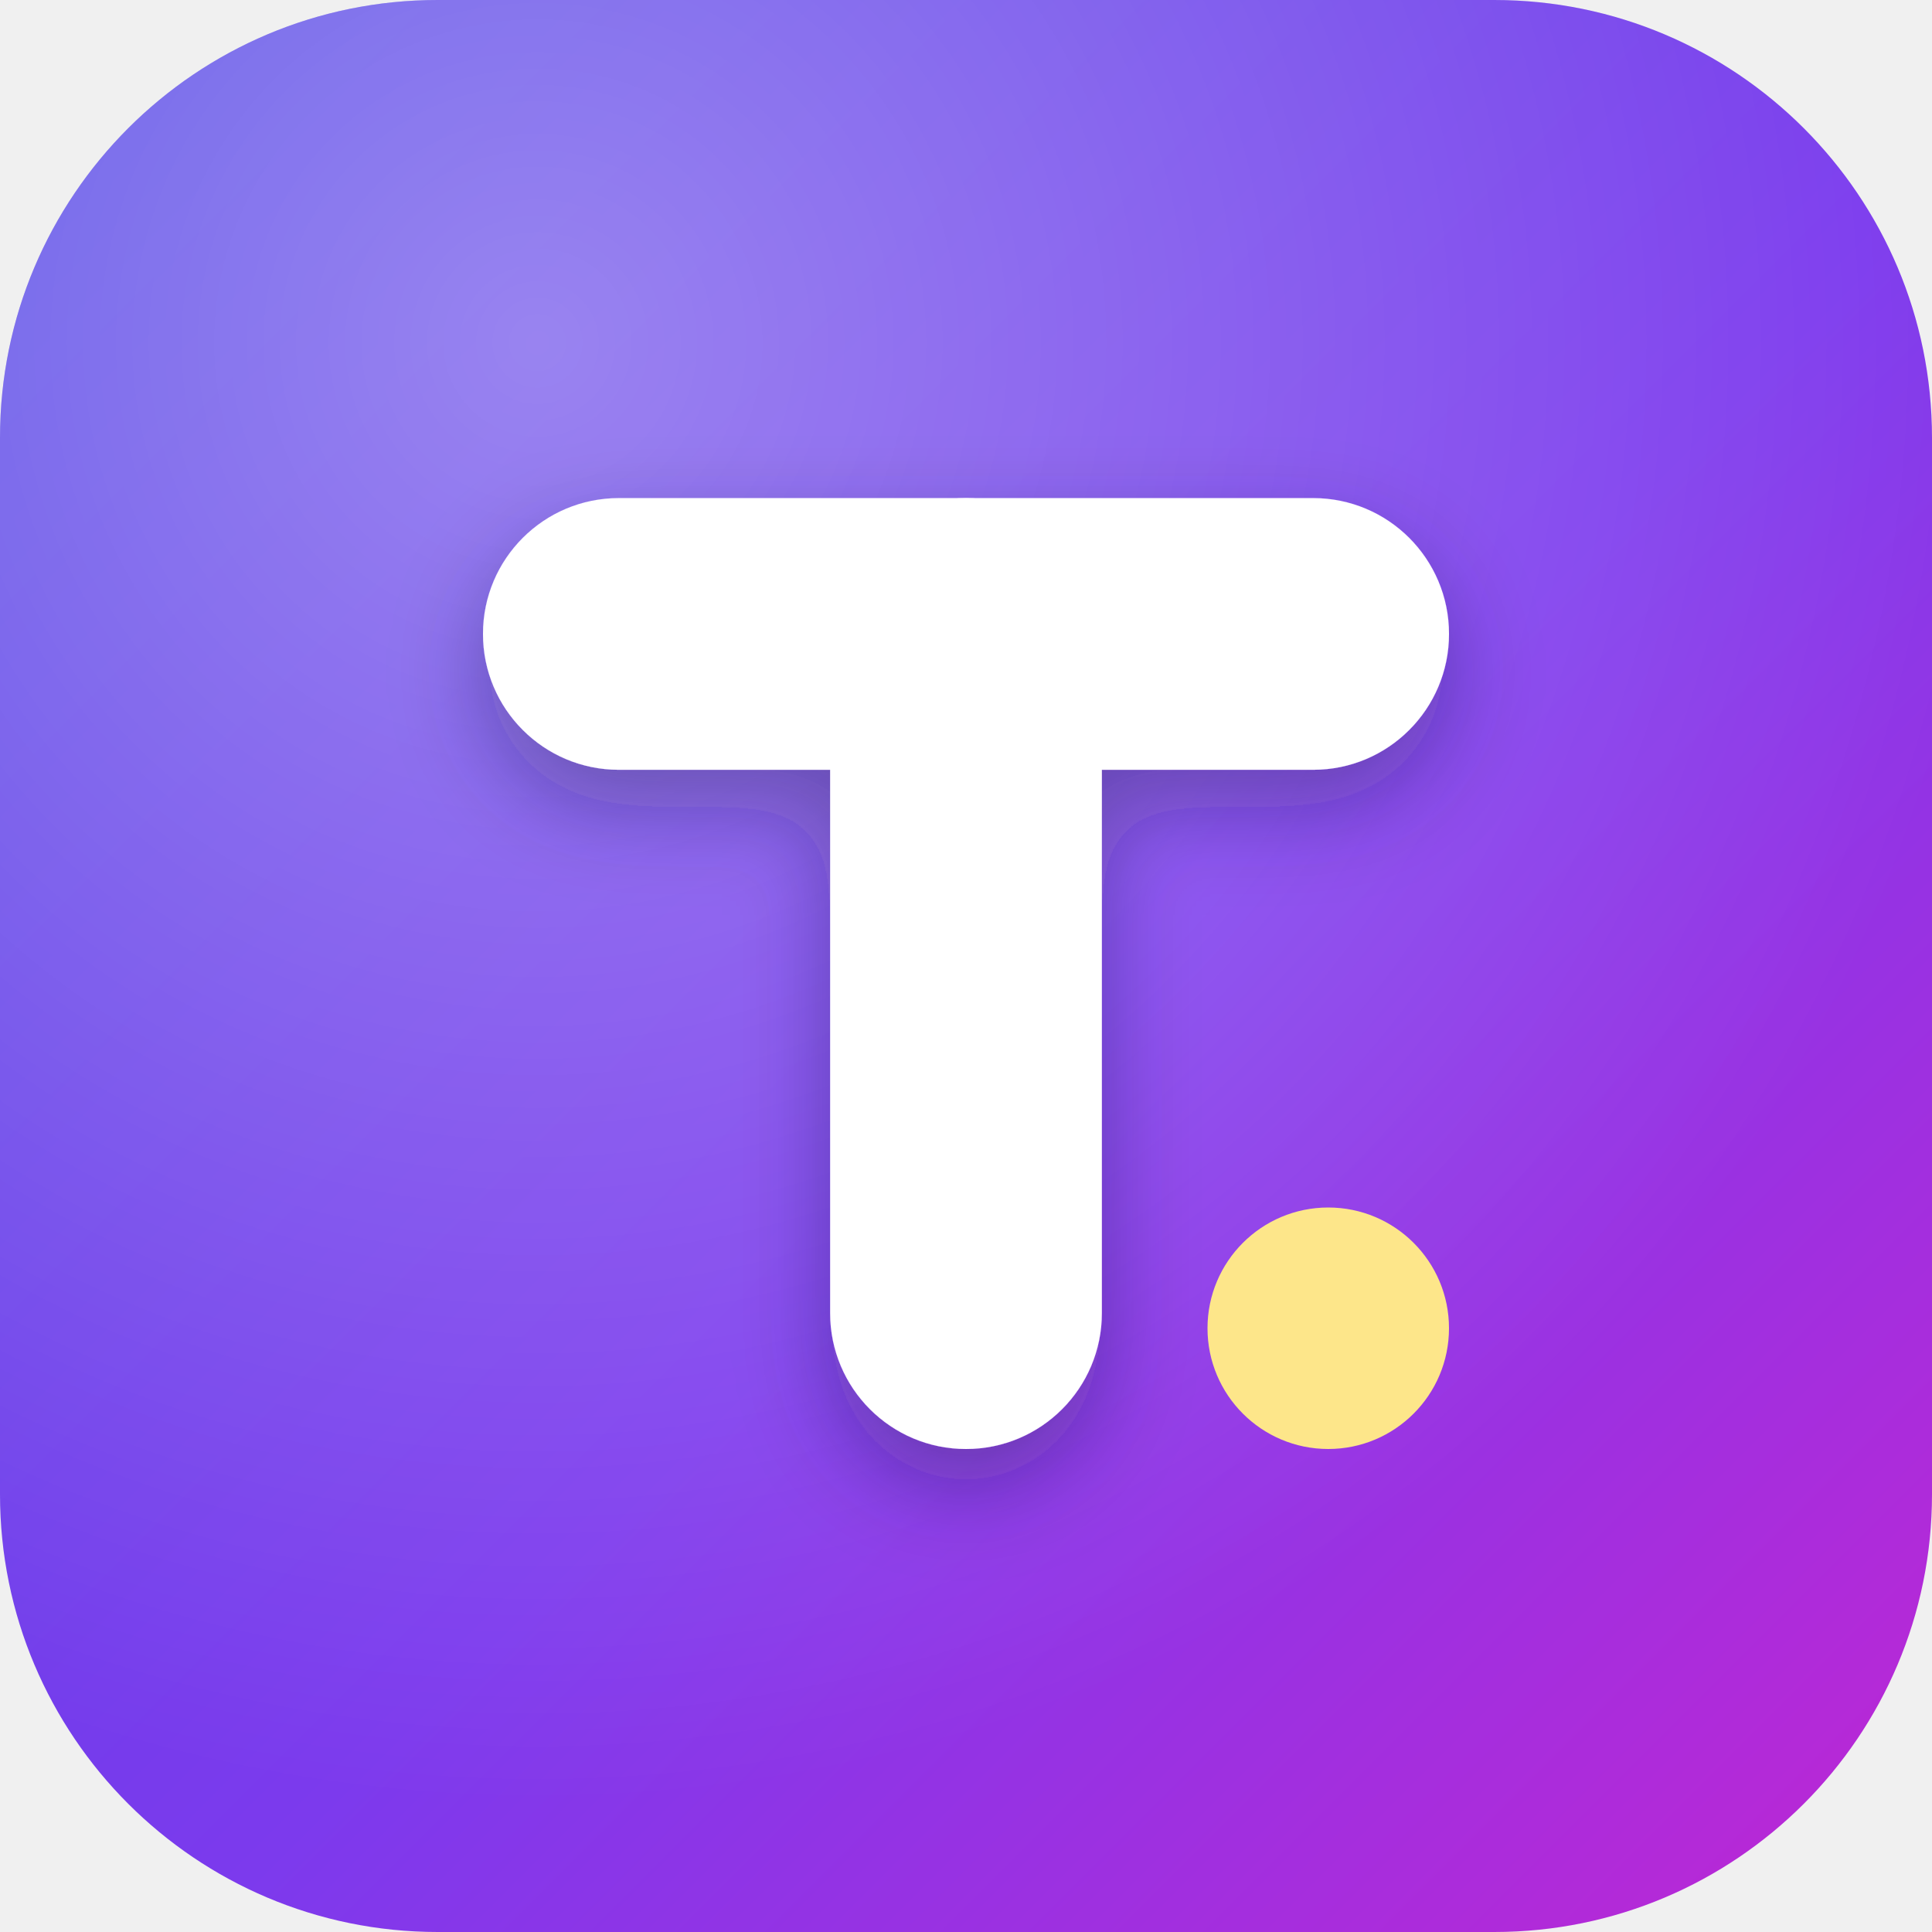
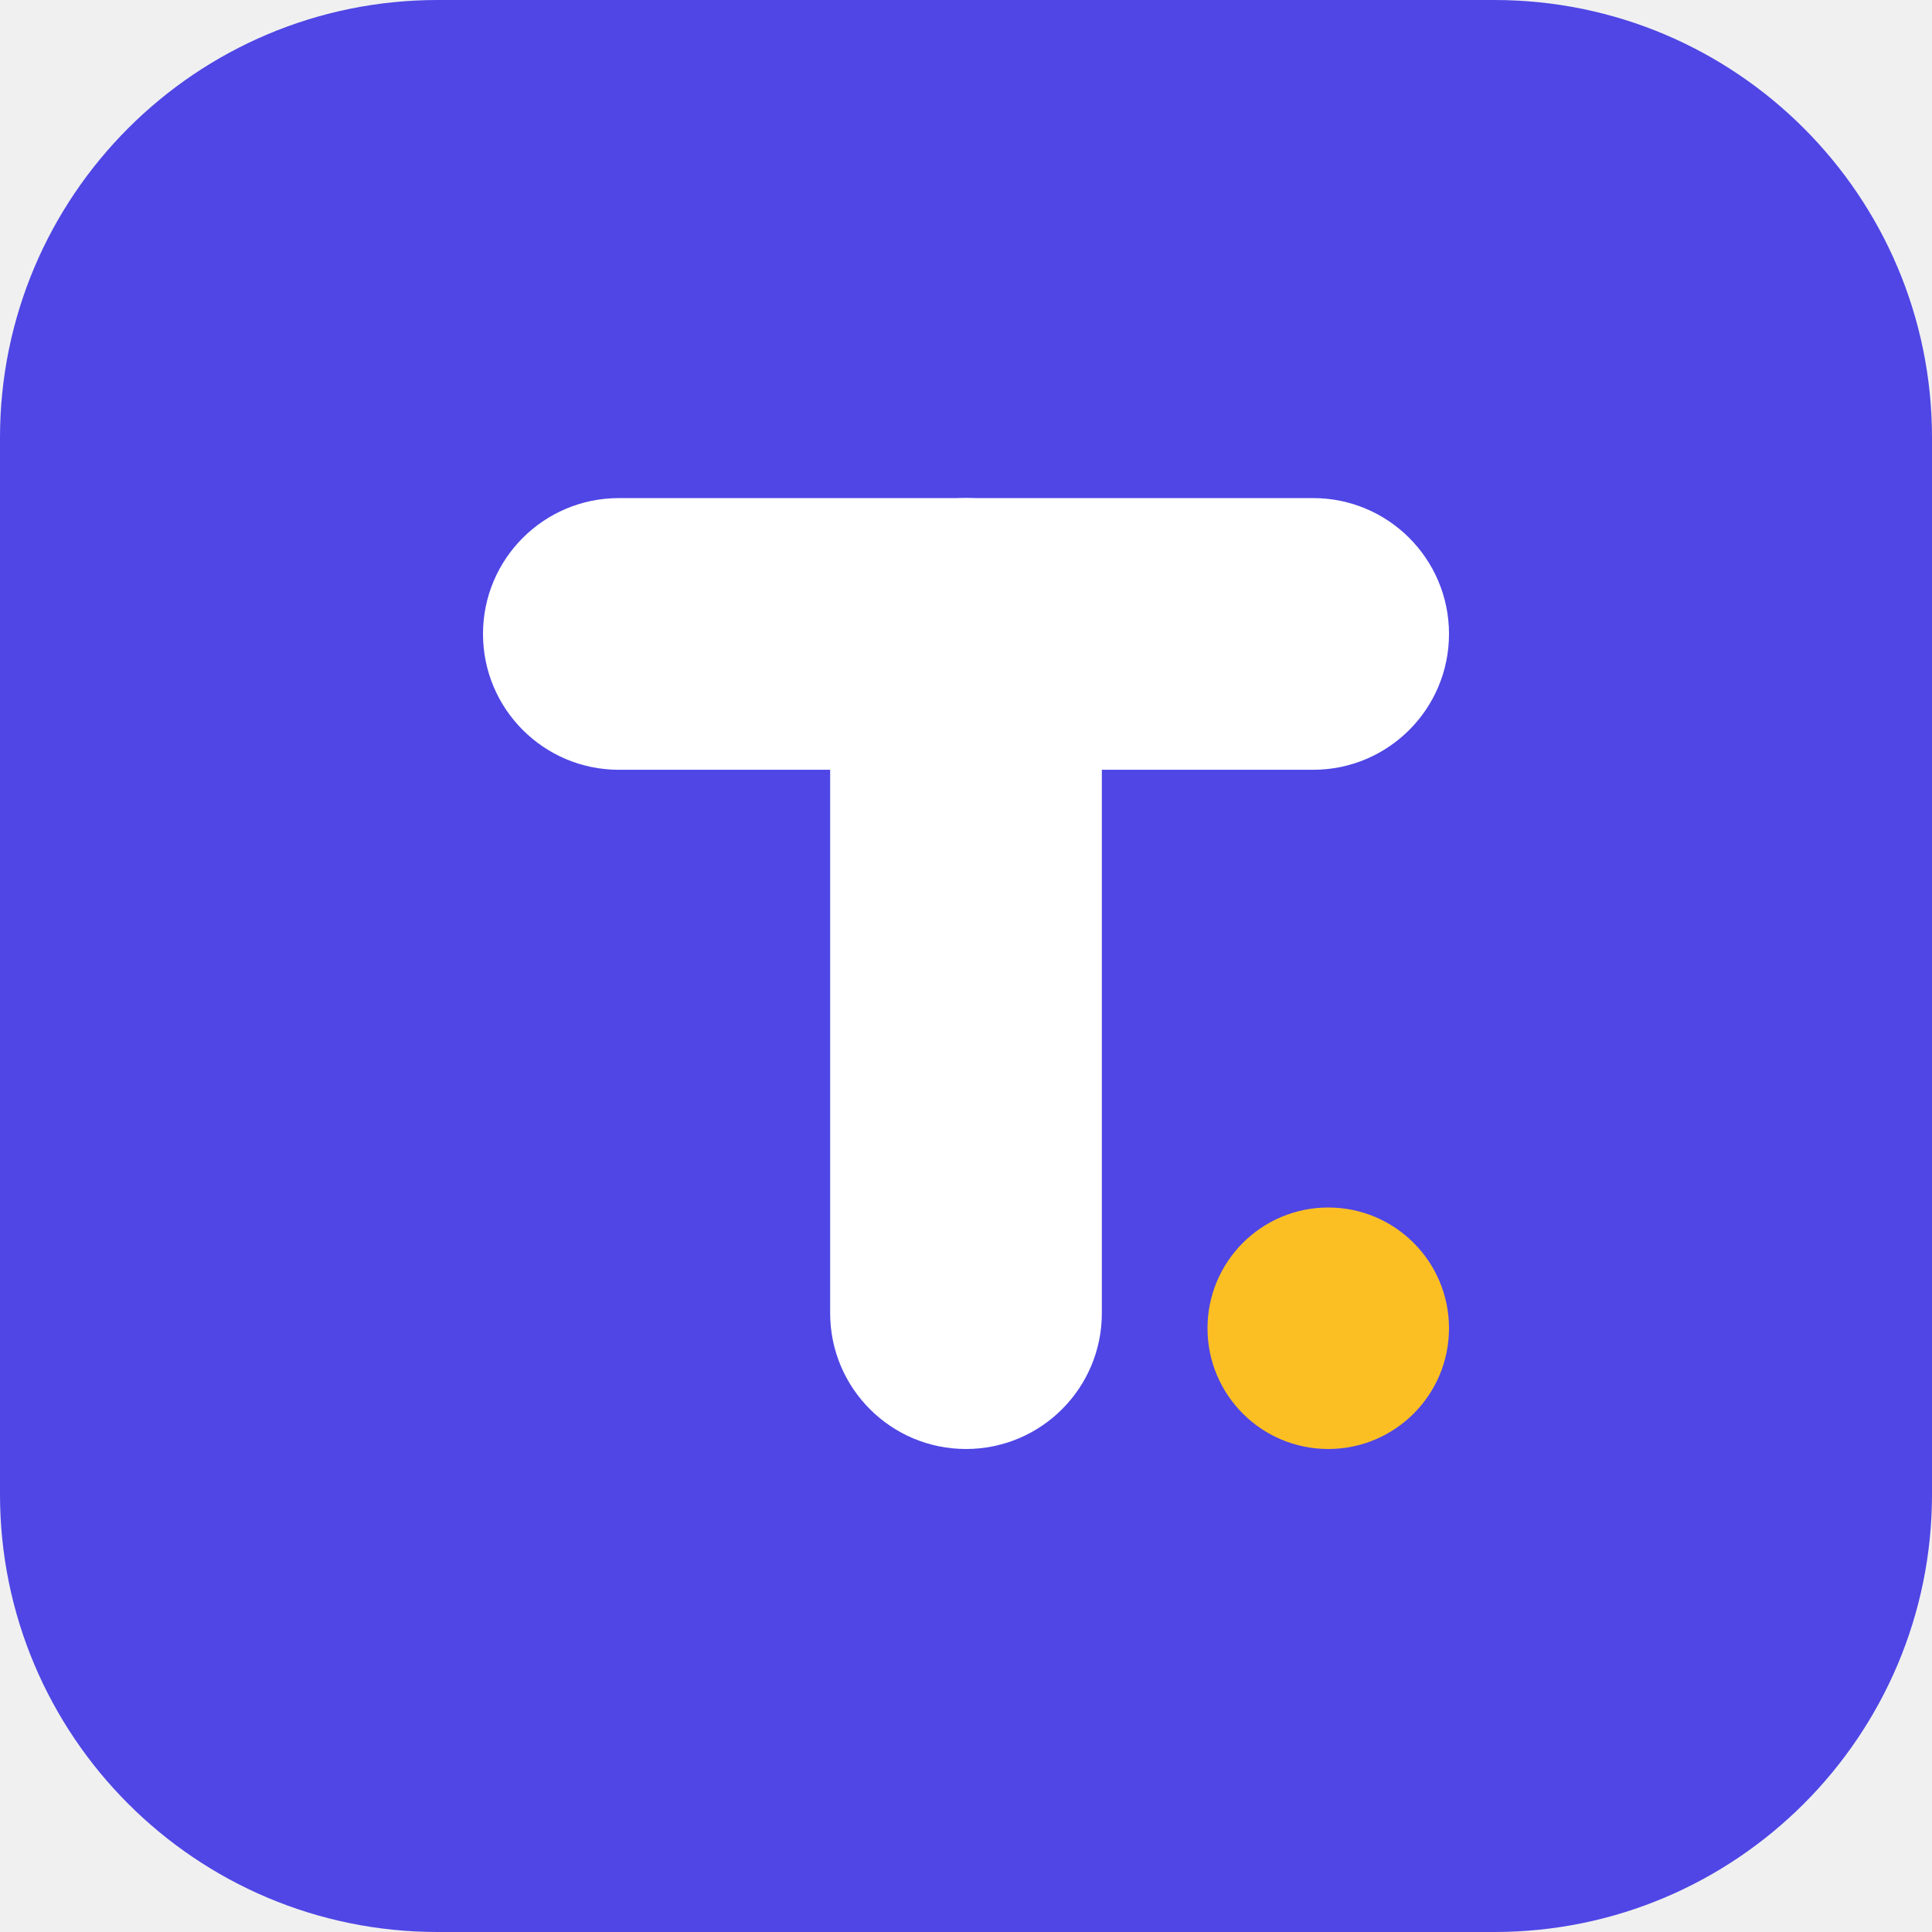
<svg xmlns="http://www.w3.org/2000/svg" viewBox="0 0 512 512">
-   <defs>
-     <linearGradient id="bg" x1="0" y1="0" x2="1" y2="1">
-       <stop offset="0" stop-color="#4f46e5" />
-       <stop offset=".55" stop-color="#7c3aed" />
-       <stop offset="1" stop-color="#c026d3" />
-     </linearGradient>
-     <radialGradient id="glow" cx=".28" cy=".18" r=".75">
-       <stop offset="0" stop-color="#fff" stop-opacity=".35" />
-       <stop offset="1" stop-color="#fff" stop-opacity="0" />
-     </radialGradient>
-     <filter id="shadow" x="-20%" y="-20%" width="140%" height="150%">
-       <feDropShadow dx="0" dy="10" stdDeviation="12" flood-color="#1e1b4b" flood-opacity=".35" />
-     </filter>
-   </defs>
-   <rect width="512" height="512" rx="116" fill="url(#bg)" />
-   <rect width="512" height="512" rx="116" fill="url(#glow)" />
-   <g fill="#fff" filter="url(#shadow)">
+   <rect width="512" height="512" rx="116" fill="#4f46e5" />
+   <g fill="#fff">
    <rect x="128" y="132" width="256" height="72" rx="36" />
    <rect x="220" y="132" width="72" height="252" rx="36" />
  </g>
-   <circle cx="352" cy="352" r="32" fill="#fde68a" />
+   <circle cx="352" cy="352" r="32" fill="#fbbf24" />
</svg>
